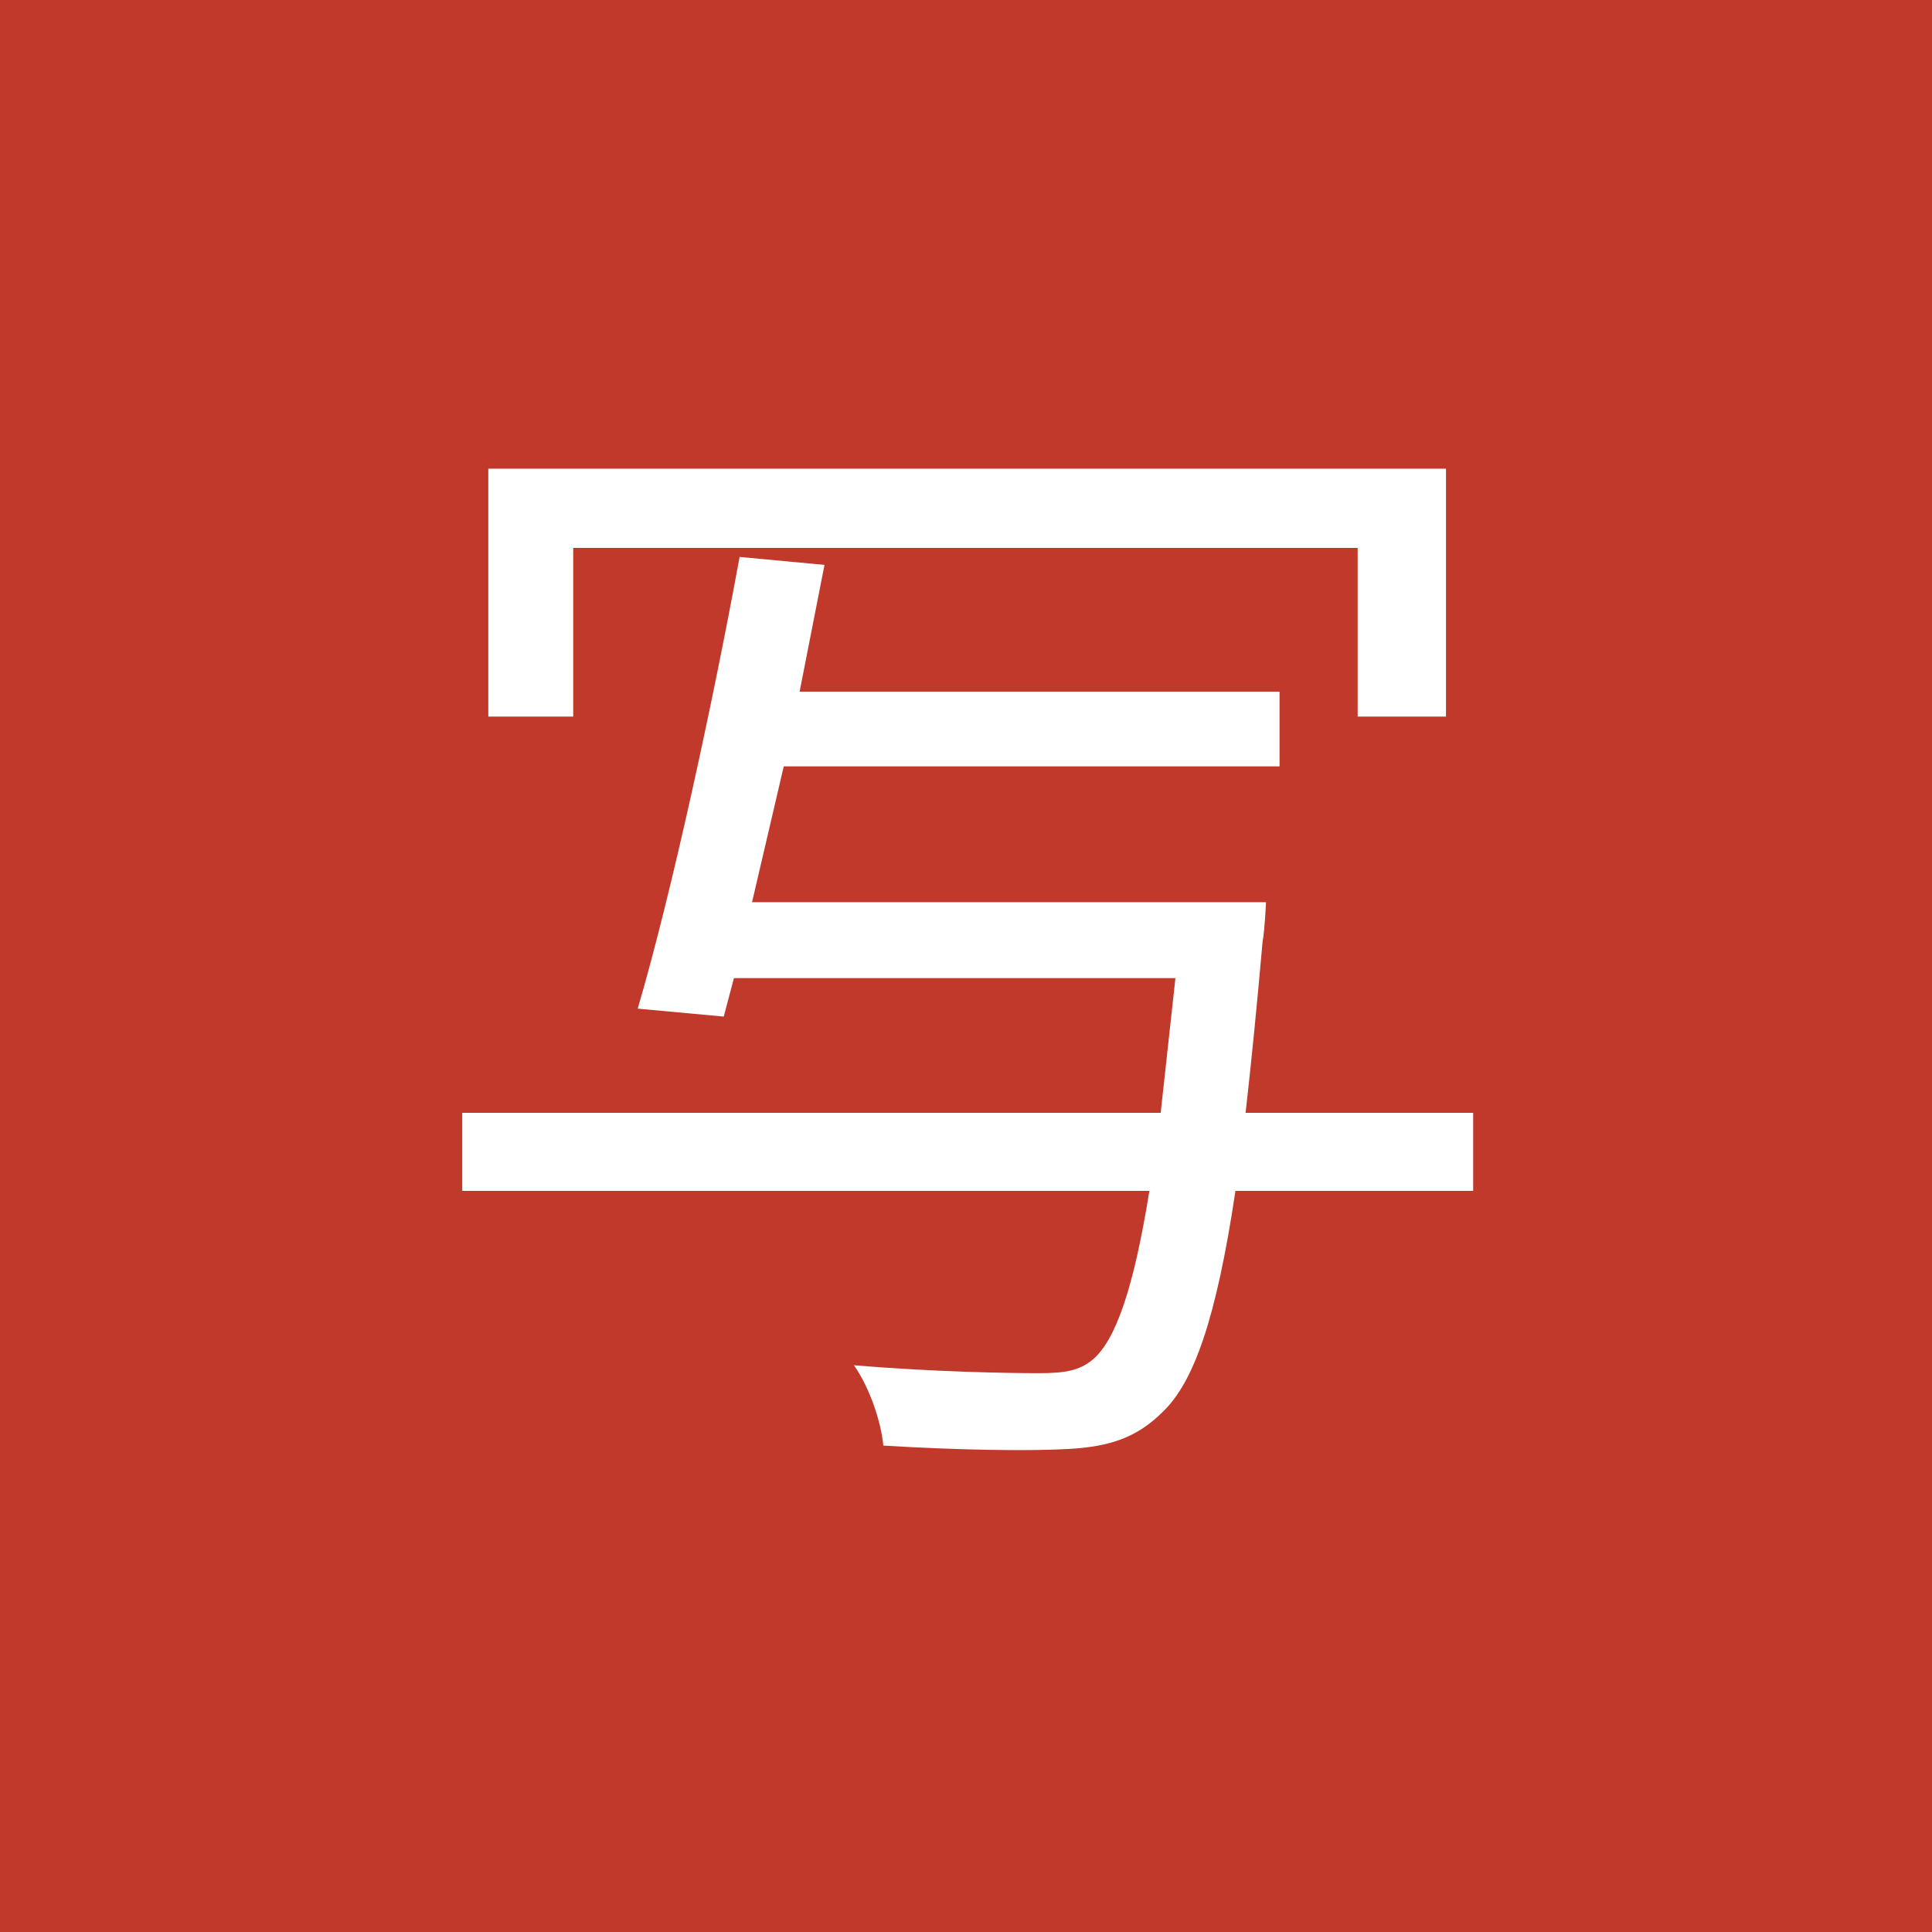
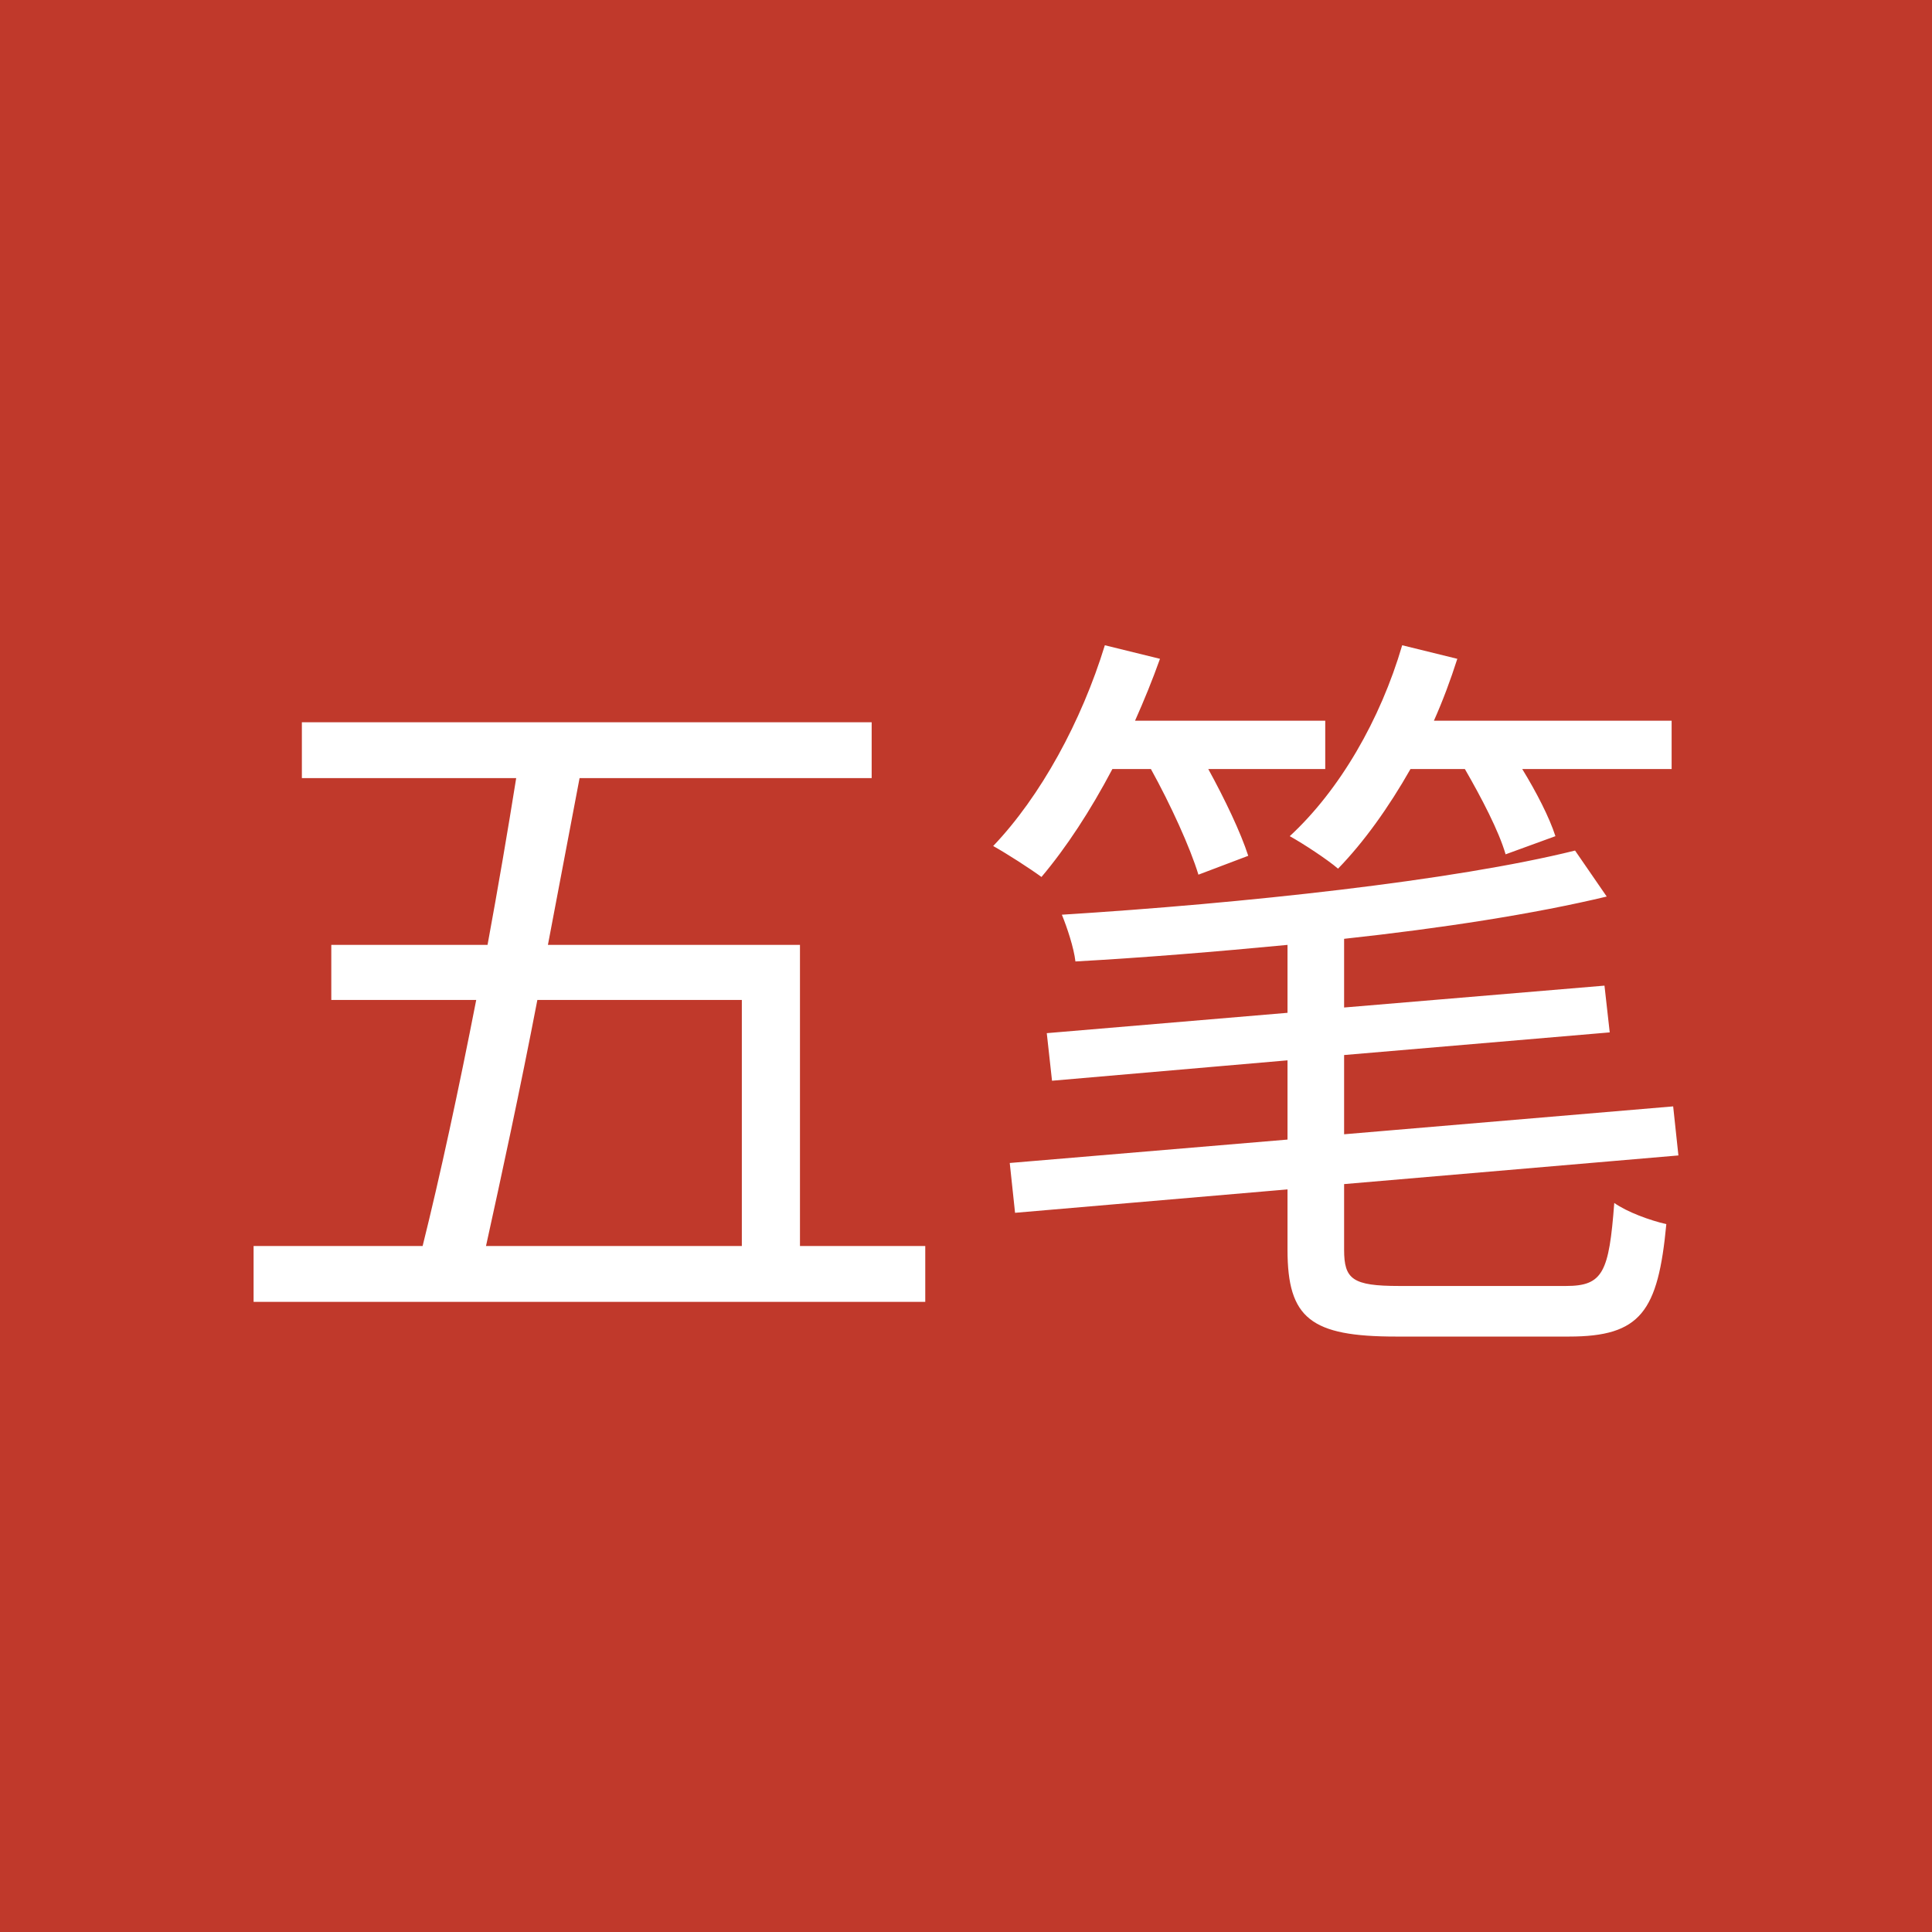
<svg xmlns="http://www.w3.org/2000/svg" viewBox="0 0 512 512">
  <rect width="512" height="512" fill="#c0392b" />
-   <text x="256" y="360" font-family="'Noto Sans SC','PingFang SC','Microsoft YaHei',sans-serif" font-size="300" fill="white" text-anchor="middle">写</text>
+   <text x="256" y="340" font-family="'Noto Sans SC','PingFang SC','Microsoft YaHei',sans-serif" font-size="200" fill="white" text-anchor="middle">五笔</text>
</svg>
